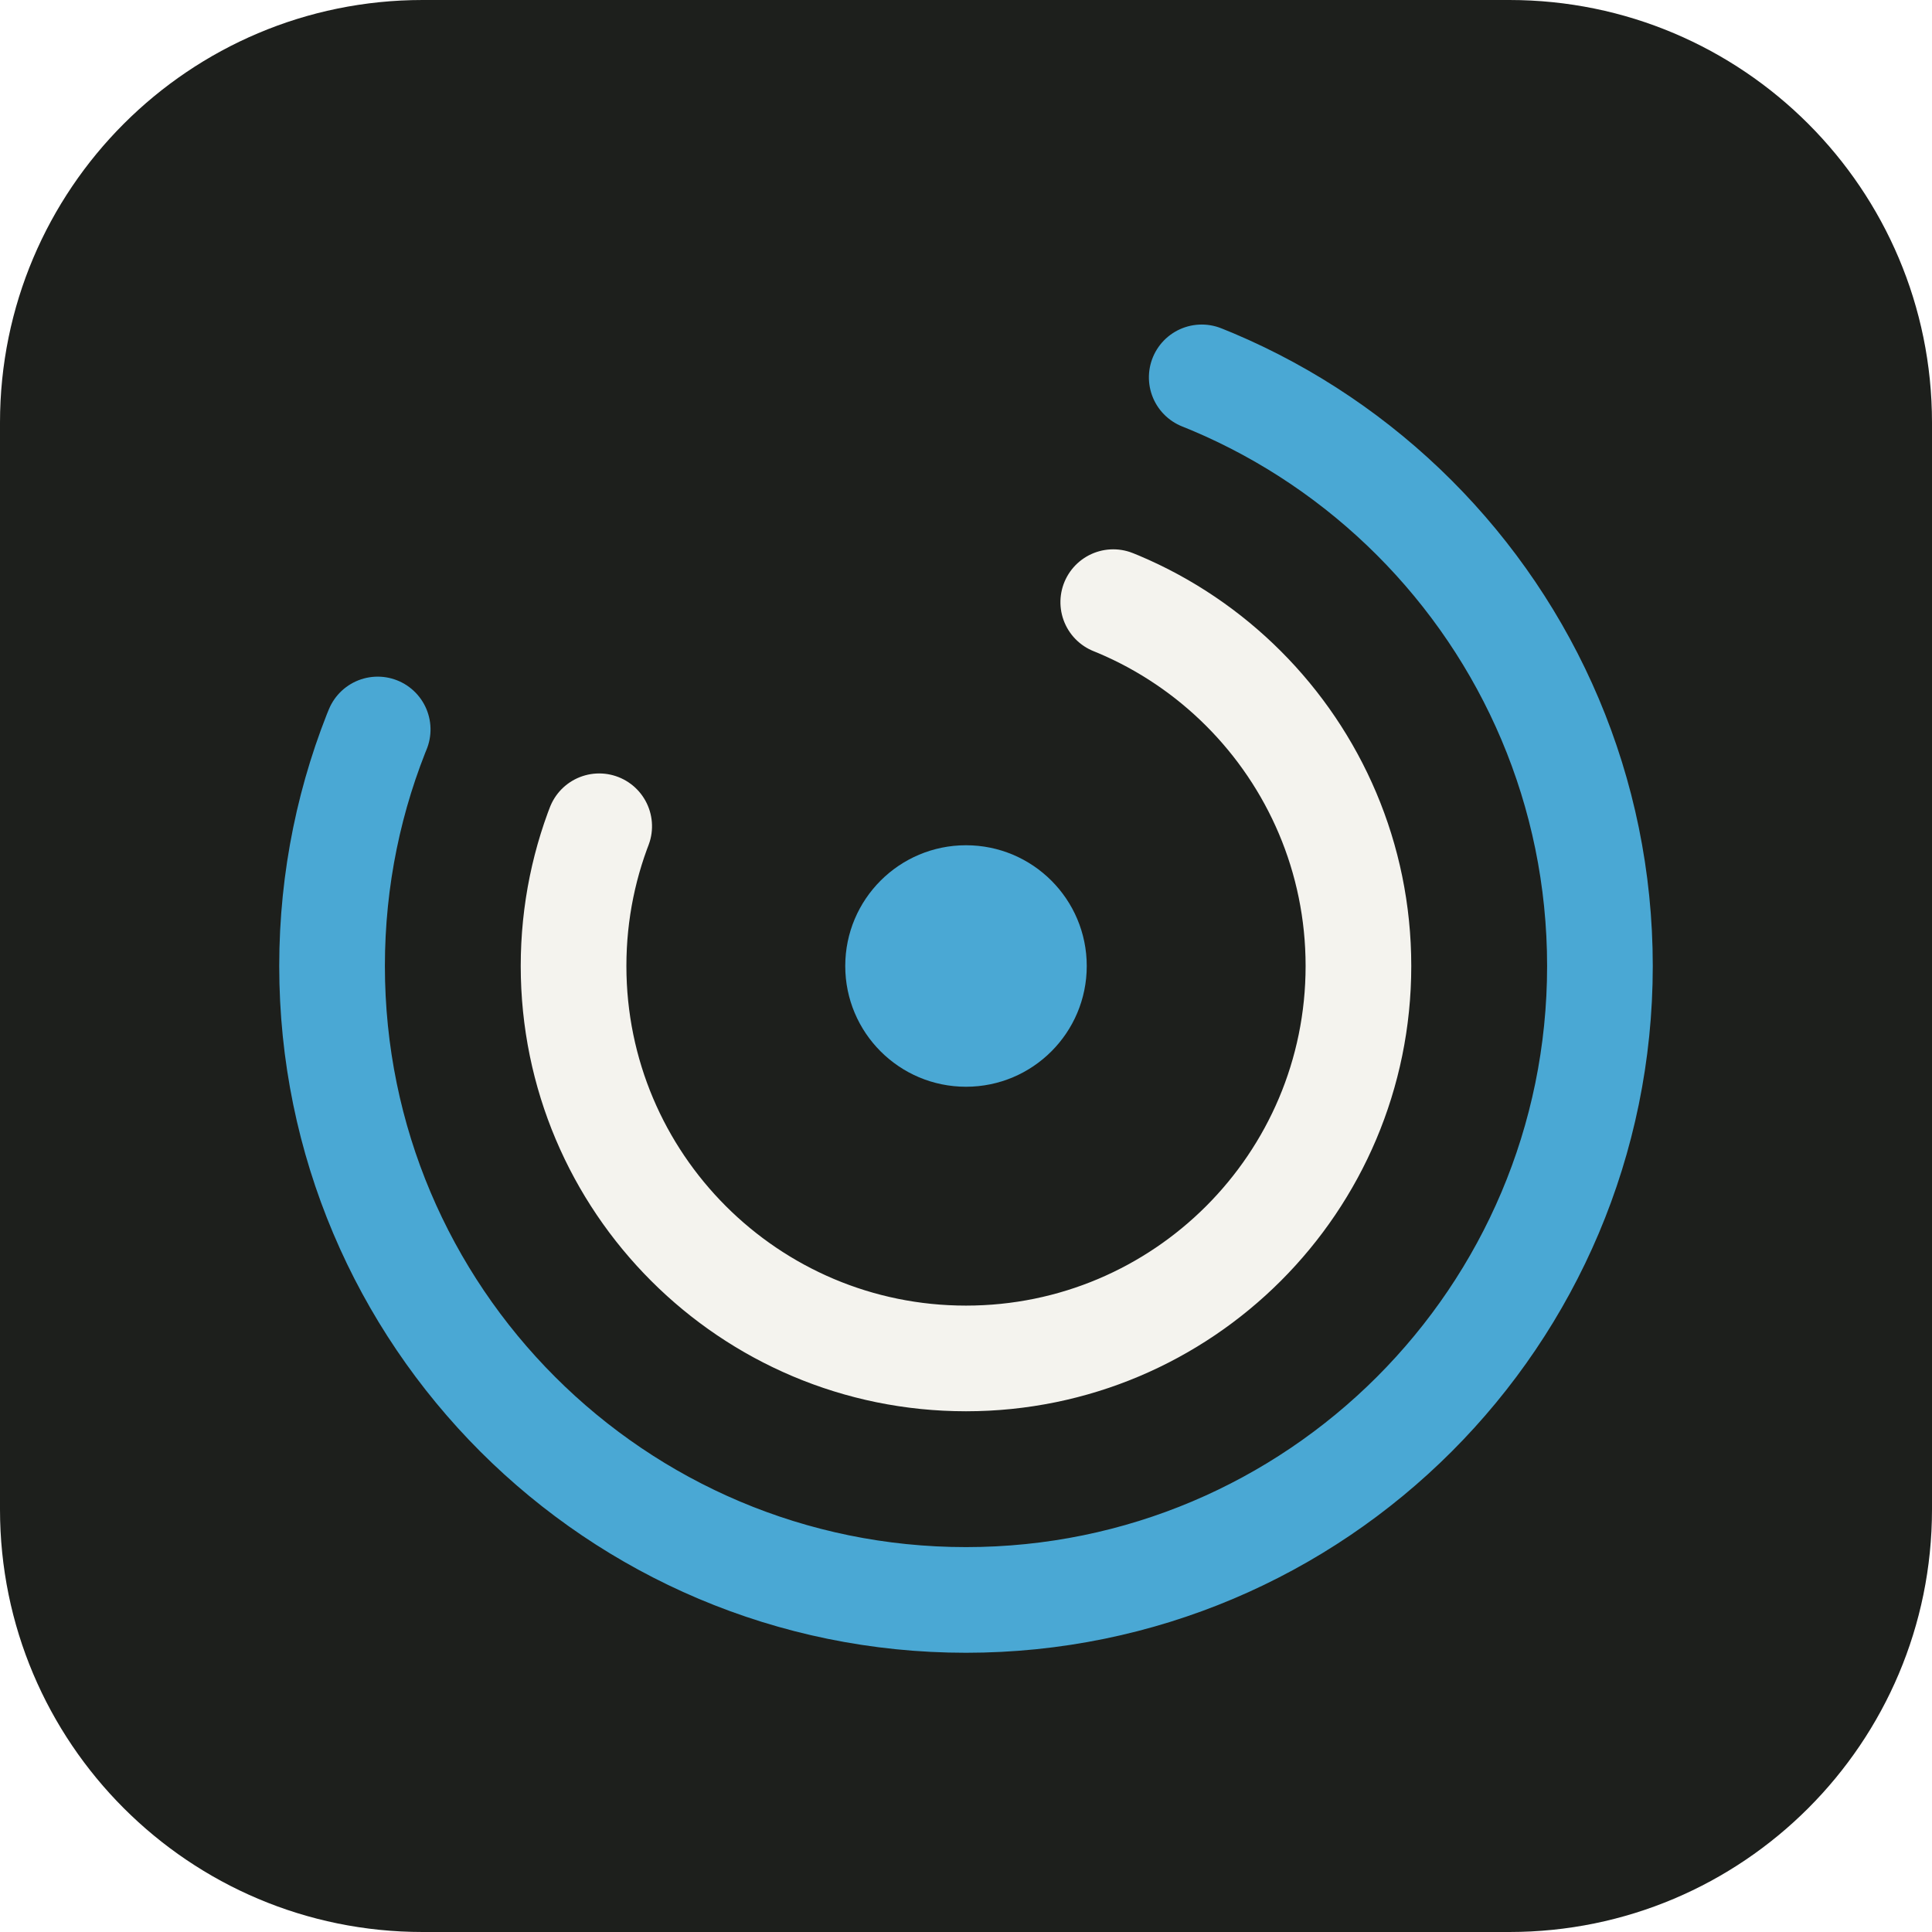
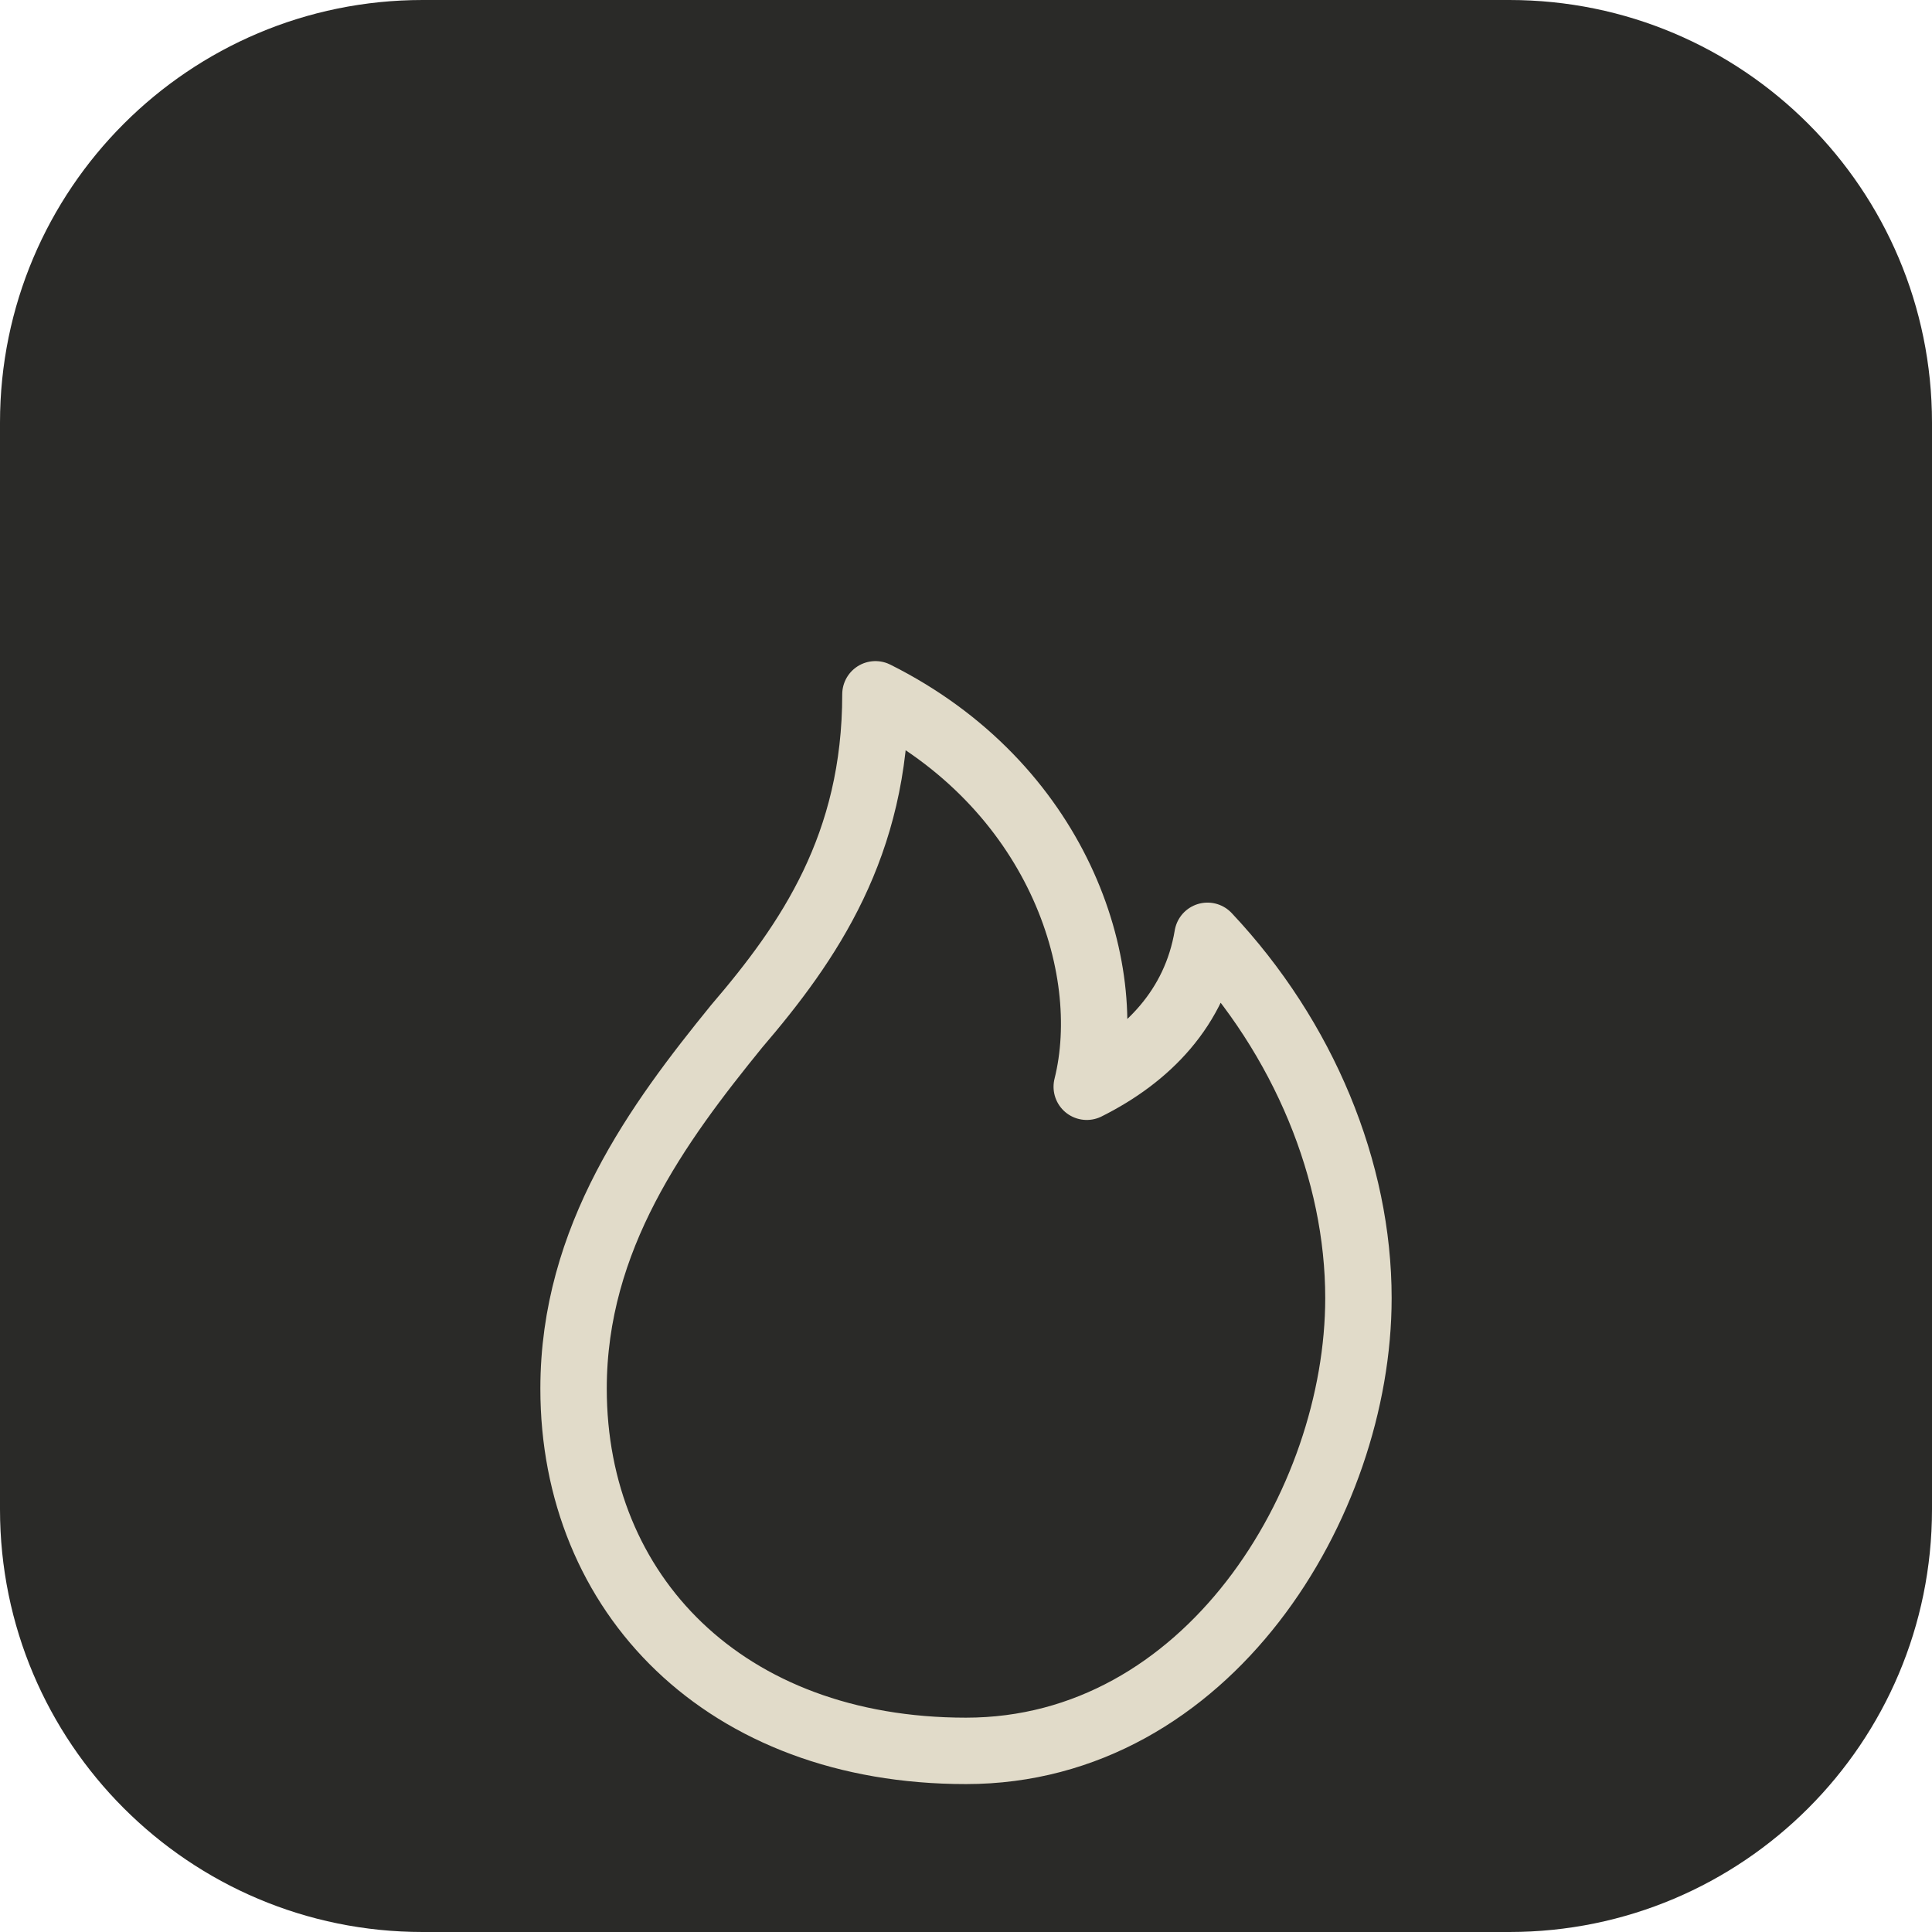
<svg xmlns="http://www.w3.org/2000/svg" viewBox="0 0 64 64">
-   <rect width="64" height="64" rx="14" fill="#1d1f1c" />
-   <circle cx="32" cy="32" r="21" fill="none" stroke="#4aa8d4" stroke-width="3.5" stroke-linecap="round" stroke-dasharray="99 33" stroke-dashoffset="-8" transform="rotate(-90 32 32)" />
-   <circle cx="32" cy="32" r="13" fill="none" stroke="#f4f3ee" stroke-width="3.5" stroke-linecap="round" stroke-dasharray="61 21" stroke-dashoffset="-5" transform="rotate(-90 32 32)" />
-   <circle cx="32" cy="32" r="4" fill="#4aa8d4" />
+   <rect width="64" height="64" rx="14" fill="#2a2a28" />
+   <g transform="translate(8, 4)">
+     <path d="M24 54c-8 0-13-5.2-13-12 0-5 2.8-8.8 5.4-12C18.8 27.2 21 24 21 19c6 3 8 9 7 13 2-1 3.6-2.6 4-5 3.2 3.4 5 7.8 5 12 0 6.8-5 15-13 15Z" fill="none" stroke="#e1dbc9" stroke-width="2.2" stroke-linecap="round" stroke-linejoin="round" />
+   </g>
</svg>
